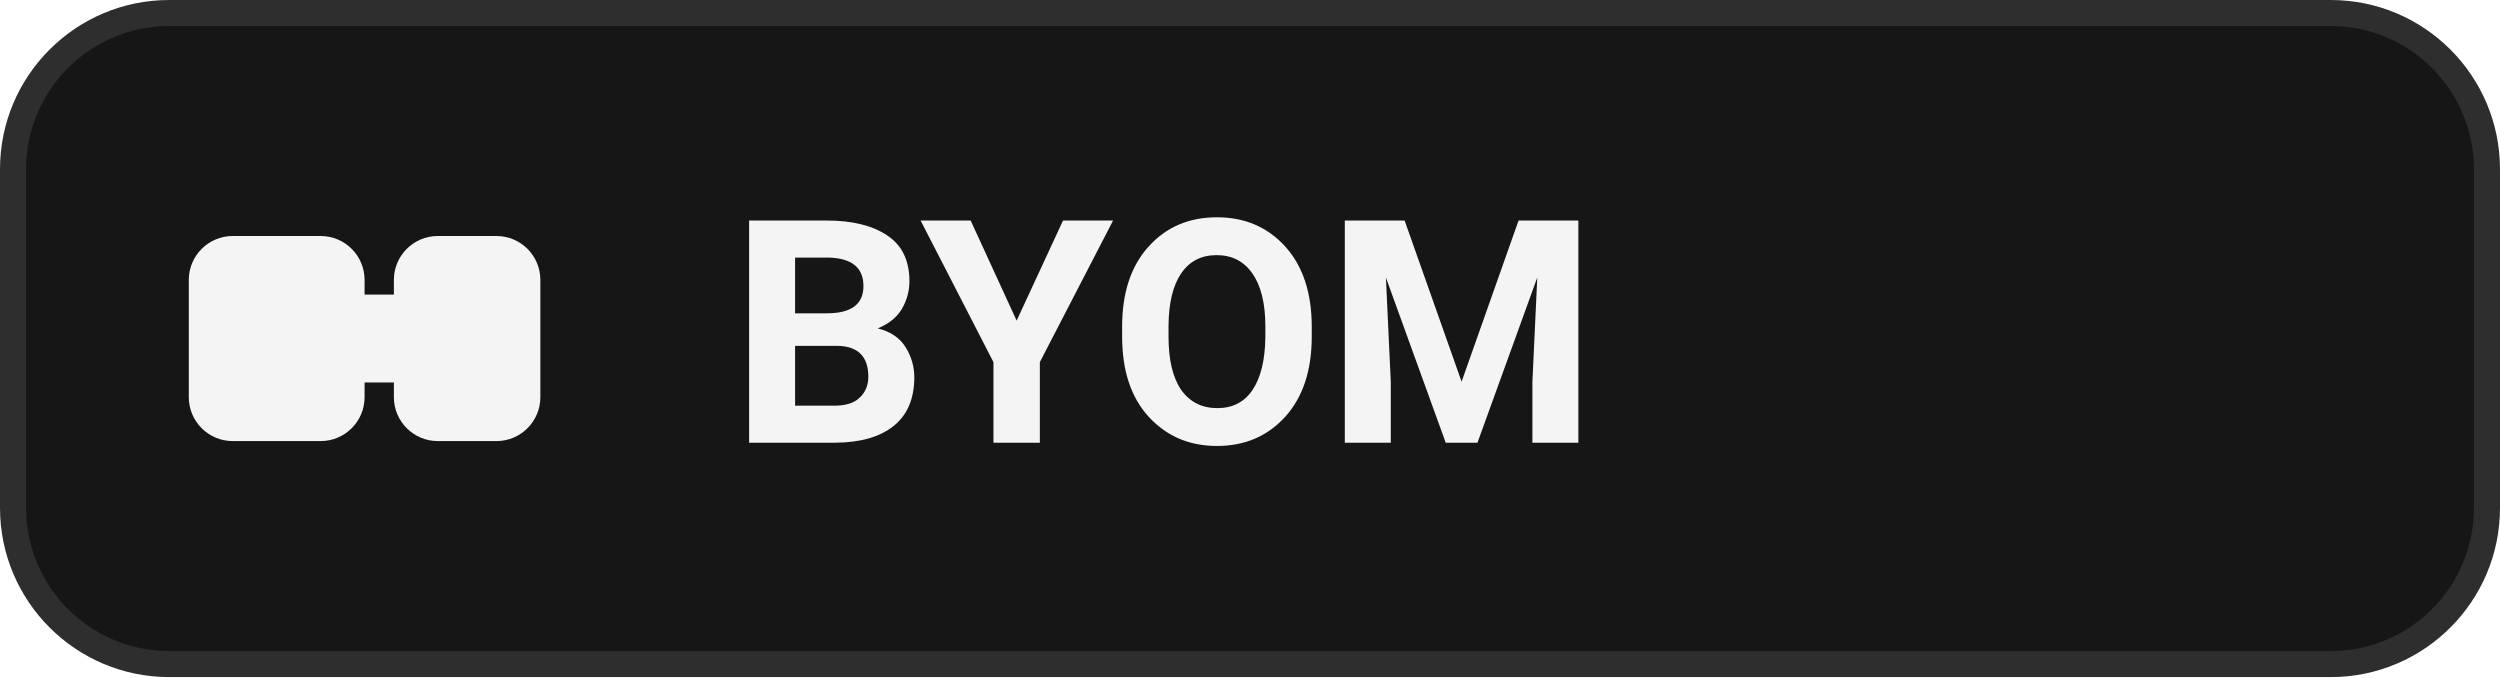
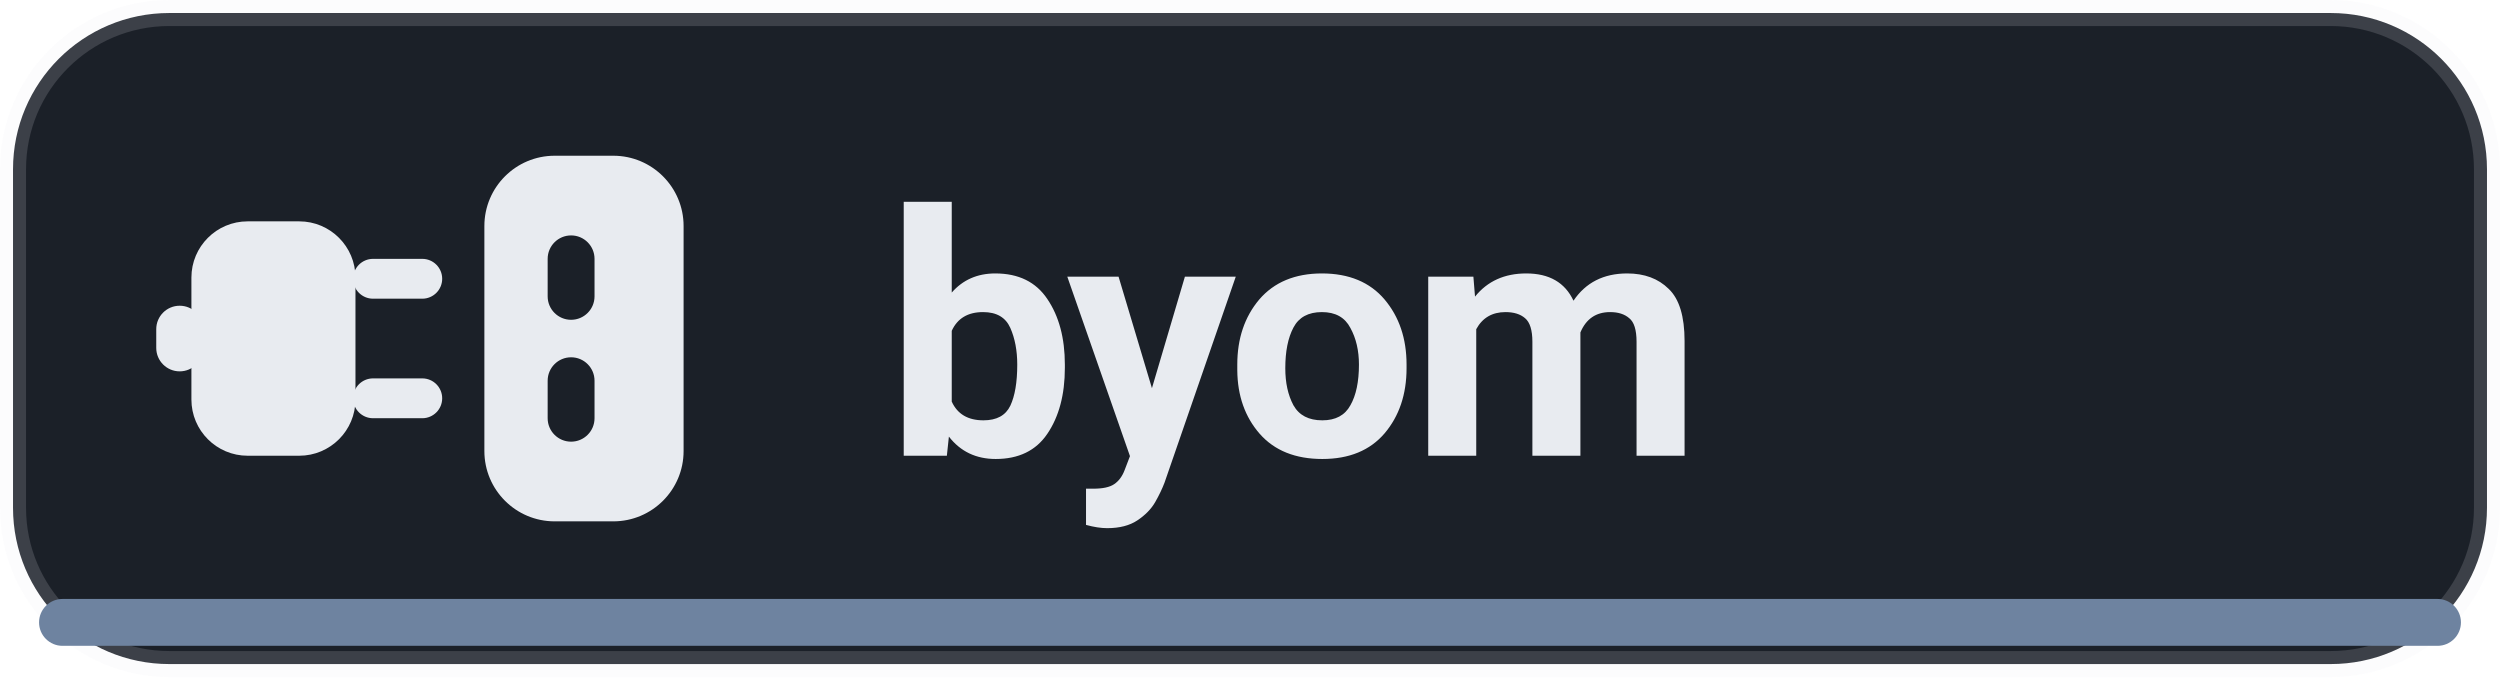
- <svg xmlns="http://www.w3.org/2000/svg" width="96" height="26" viewBox="0 0 96 26" role="img" aria-label="BYOM badge — Bring Your Own Model">
-   <rect x="0.5" y="0.5" width="95" height="25" rx="6" fill="#161616" stroke="#2e2e2e" />
-   <g transform="translate(5,4) scale(0.5625)" fill="#f4f4f4">
-     <rect x="4" y="9" width="12" height="14" rx="3" />
-     <rect x="13" y="13" width="7" height="6" rx="1.5" />
-     <rect x="18" y="9" width="10" height="14" rx="3" />
+ <svg xmlns="http://www.w3.org/2000/svg" width="96" height="26" viewBox="0 0 96 26" role="img" aria-label="byom badge — bring your own model">
+   <rect x="0.5" y="0.5" width="95" height="25" rx="6" fill="#1B2028" stroke="#E8EBF0" stroke-opacity="0.16" />
+   <rect x="1.5" y="23" width="93" height="1.8" rx="0.9" fill="#6E83A0" />
+   <g transform="translate(6,2.2) scale(0.9)" fill="#E8EBF0">
+     <rect x="1.5" y="7" width="7" height="10" rx="2.4" />
+     <rect x="0" y="10.6" width="2" height="2.8" rx="1" />
+     <rect x="8.4" y="8.6" width="3.8" height="1.7" rx="0.85" />
+     <rect x="8.4" y="13.7" width="3.8" height="1.7" rx="0.85" />
+     <rect x="14" y="4.2" width="8.5" height="15.6" rx="3" />
+     <rect x="16.7" y="7.6" width="2" height="3.6" rx="1" fill="#1B2028" />
+     <rect x="16.7" y="12.8" width="2" height="3.6" rx="1" fill="#1B2028" />
  </g>
-   <text x="28" y="17" font-family="ui-sans-serif, system-ui, -apple-system, 'Segoe UI', Roboto, sans-serif" font-size="12" font-weight="700" fill="#f4f4f4" text-rendering="geometricPrecision">BYOM</text>
+   <text x="34" y="17.5" font-family="Archivo, 'Helvetica Neue', system-ui, -apple-system, 'Segoe UI', Roboto, sans-serif" font-size="13" font-weight="700" letter-spacing="-0.3" fill="#E8EBF0" text-rendering="geometricPrecision">byom</text>
</svg>
